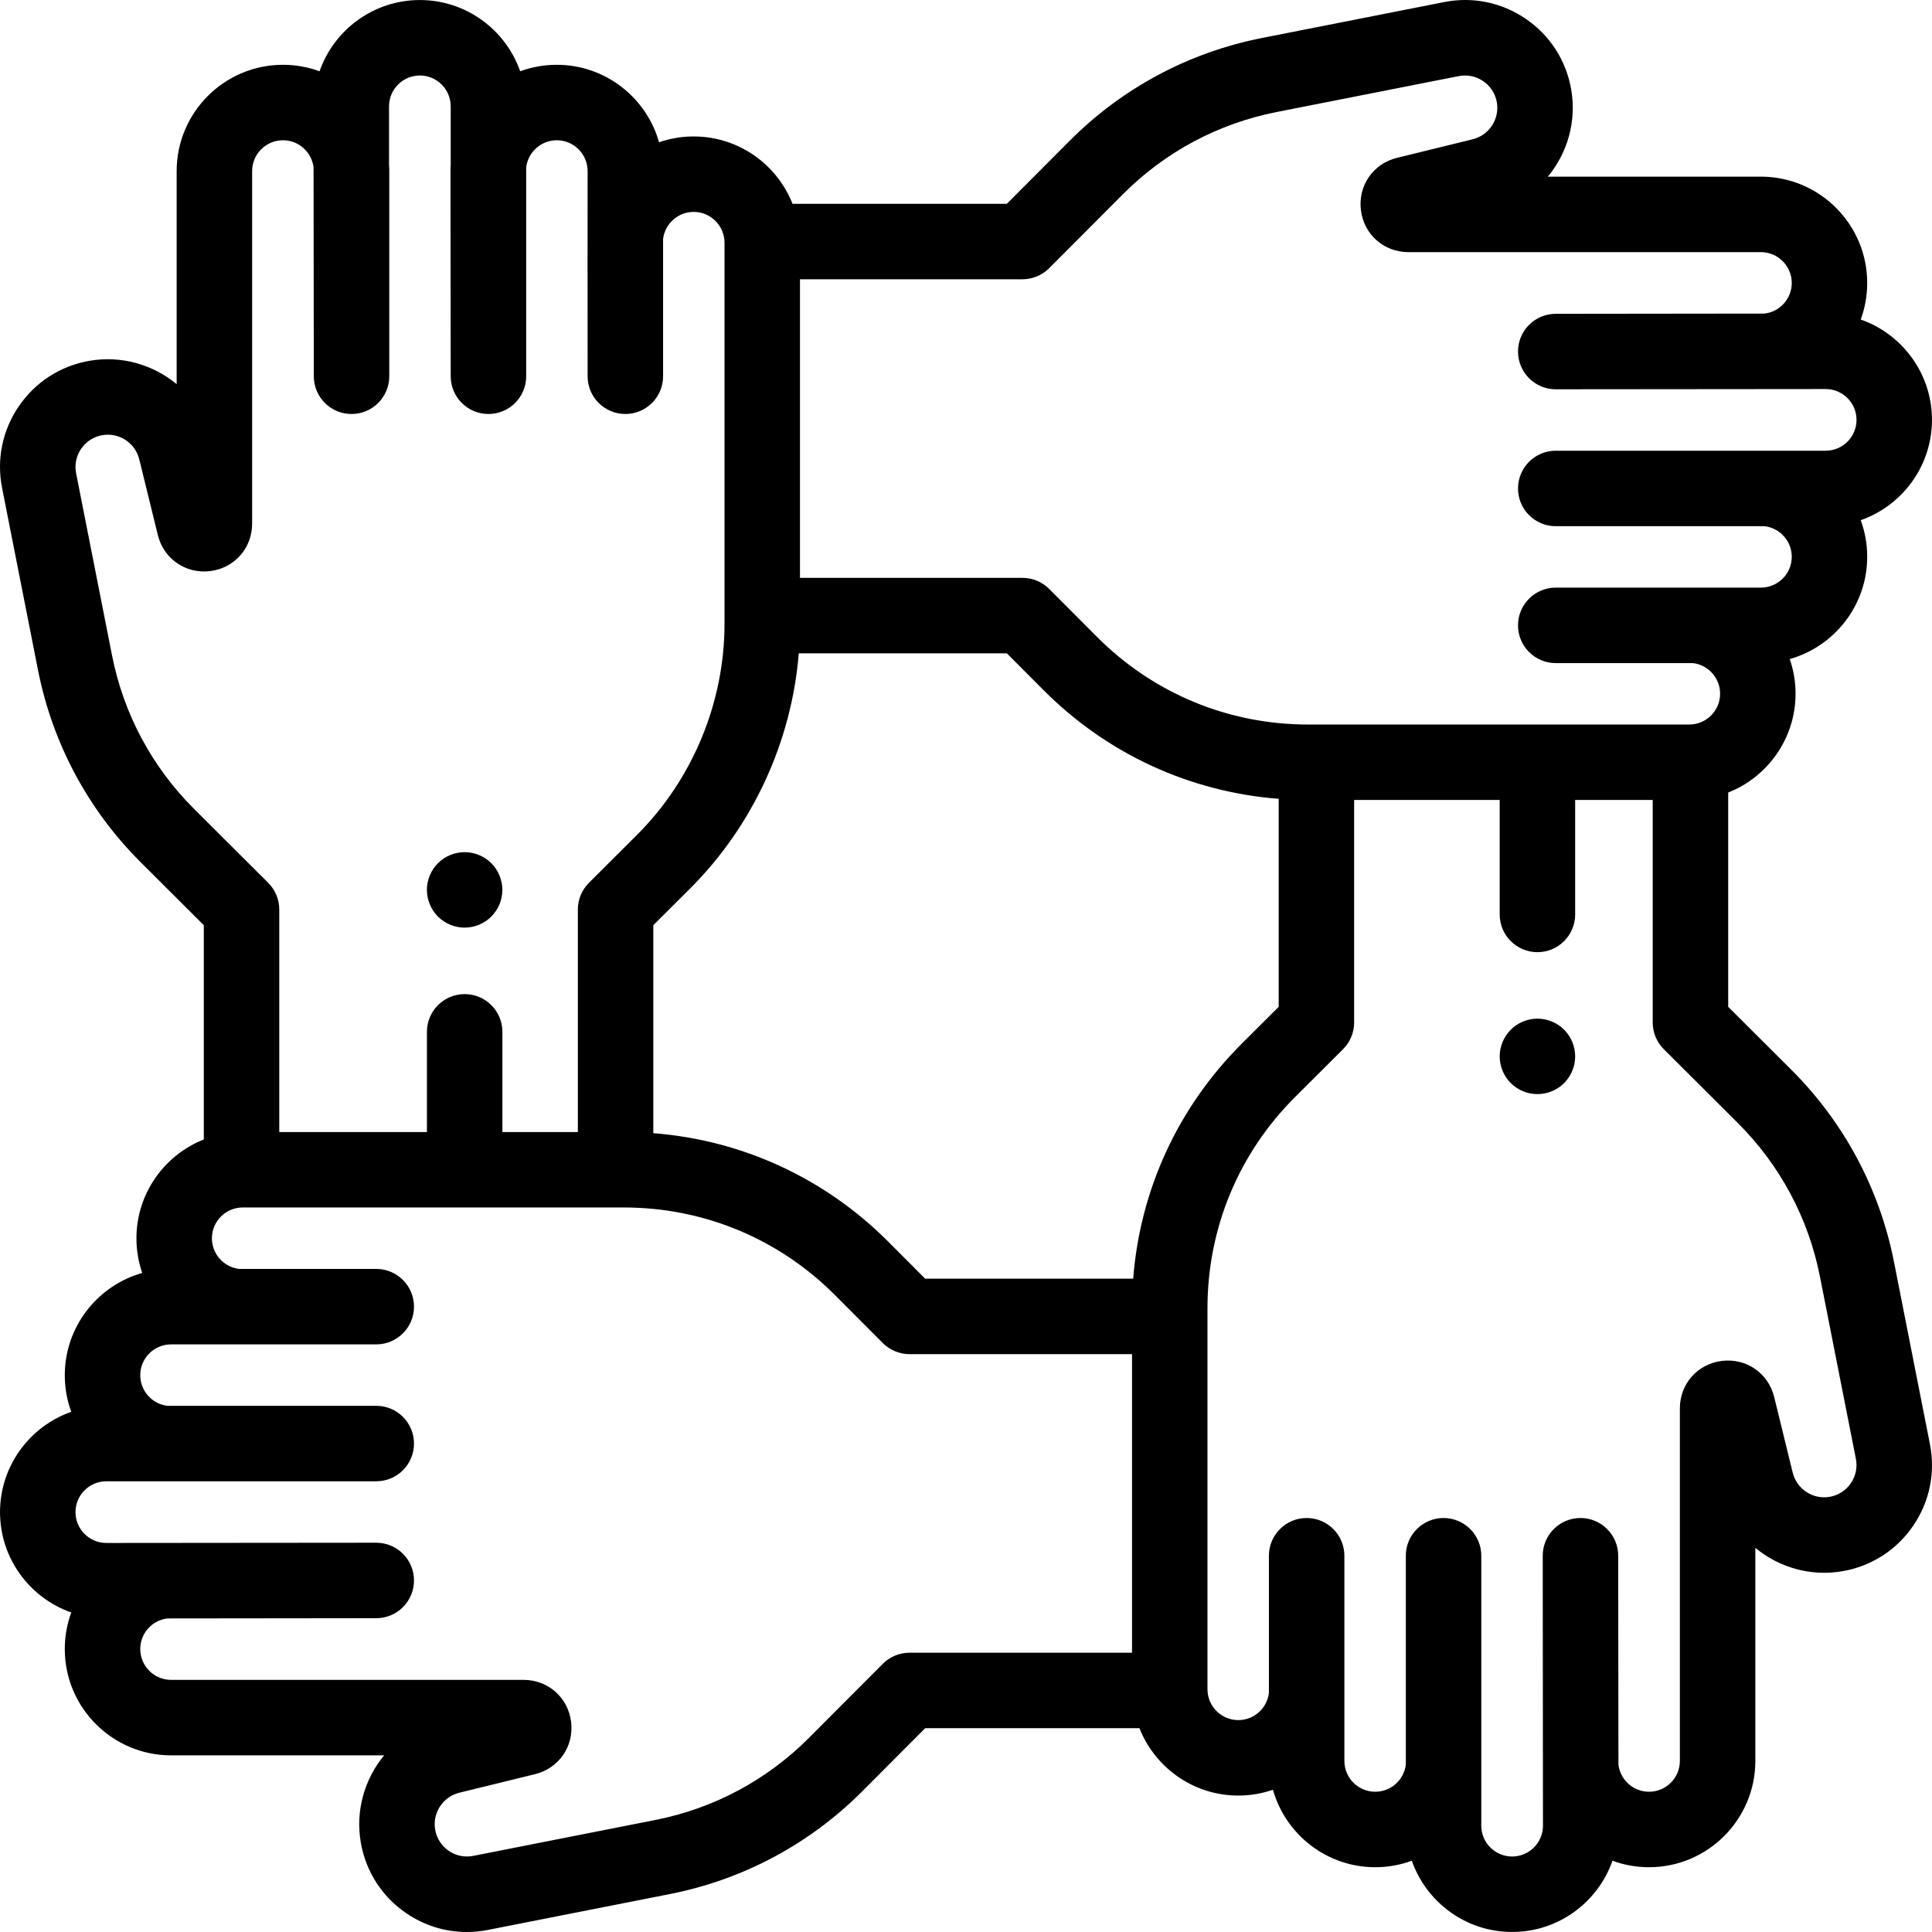
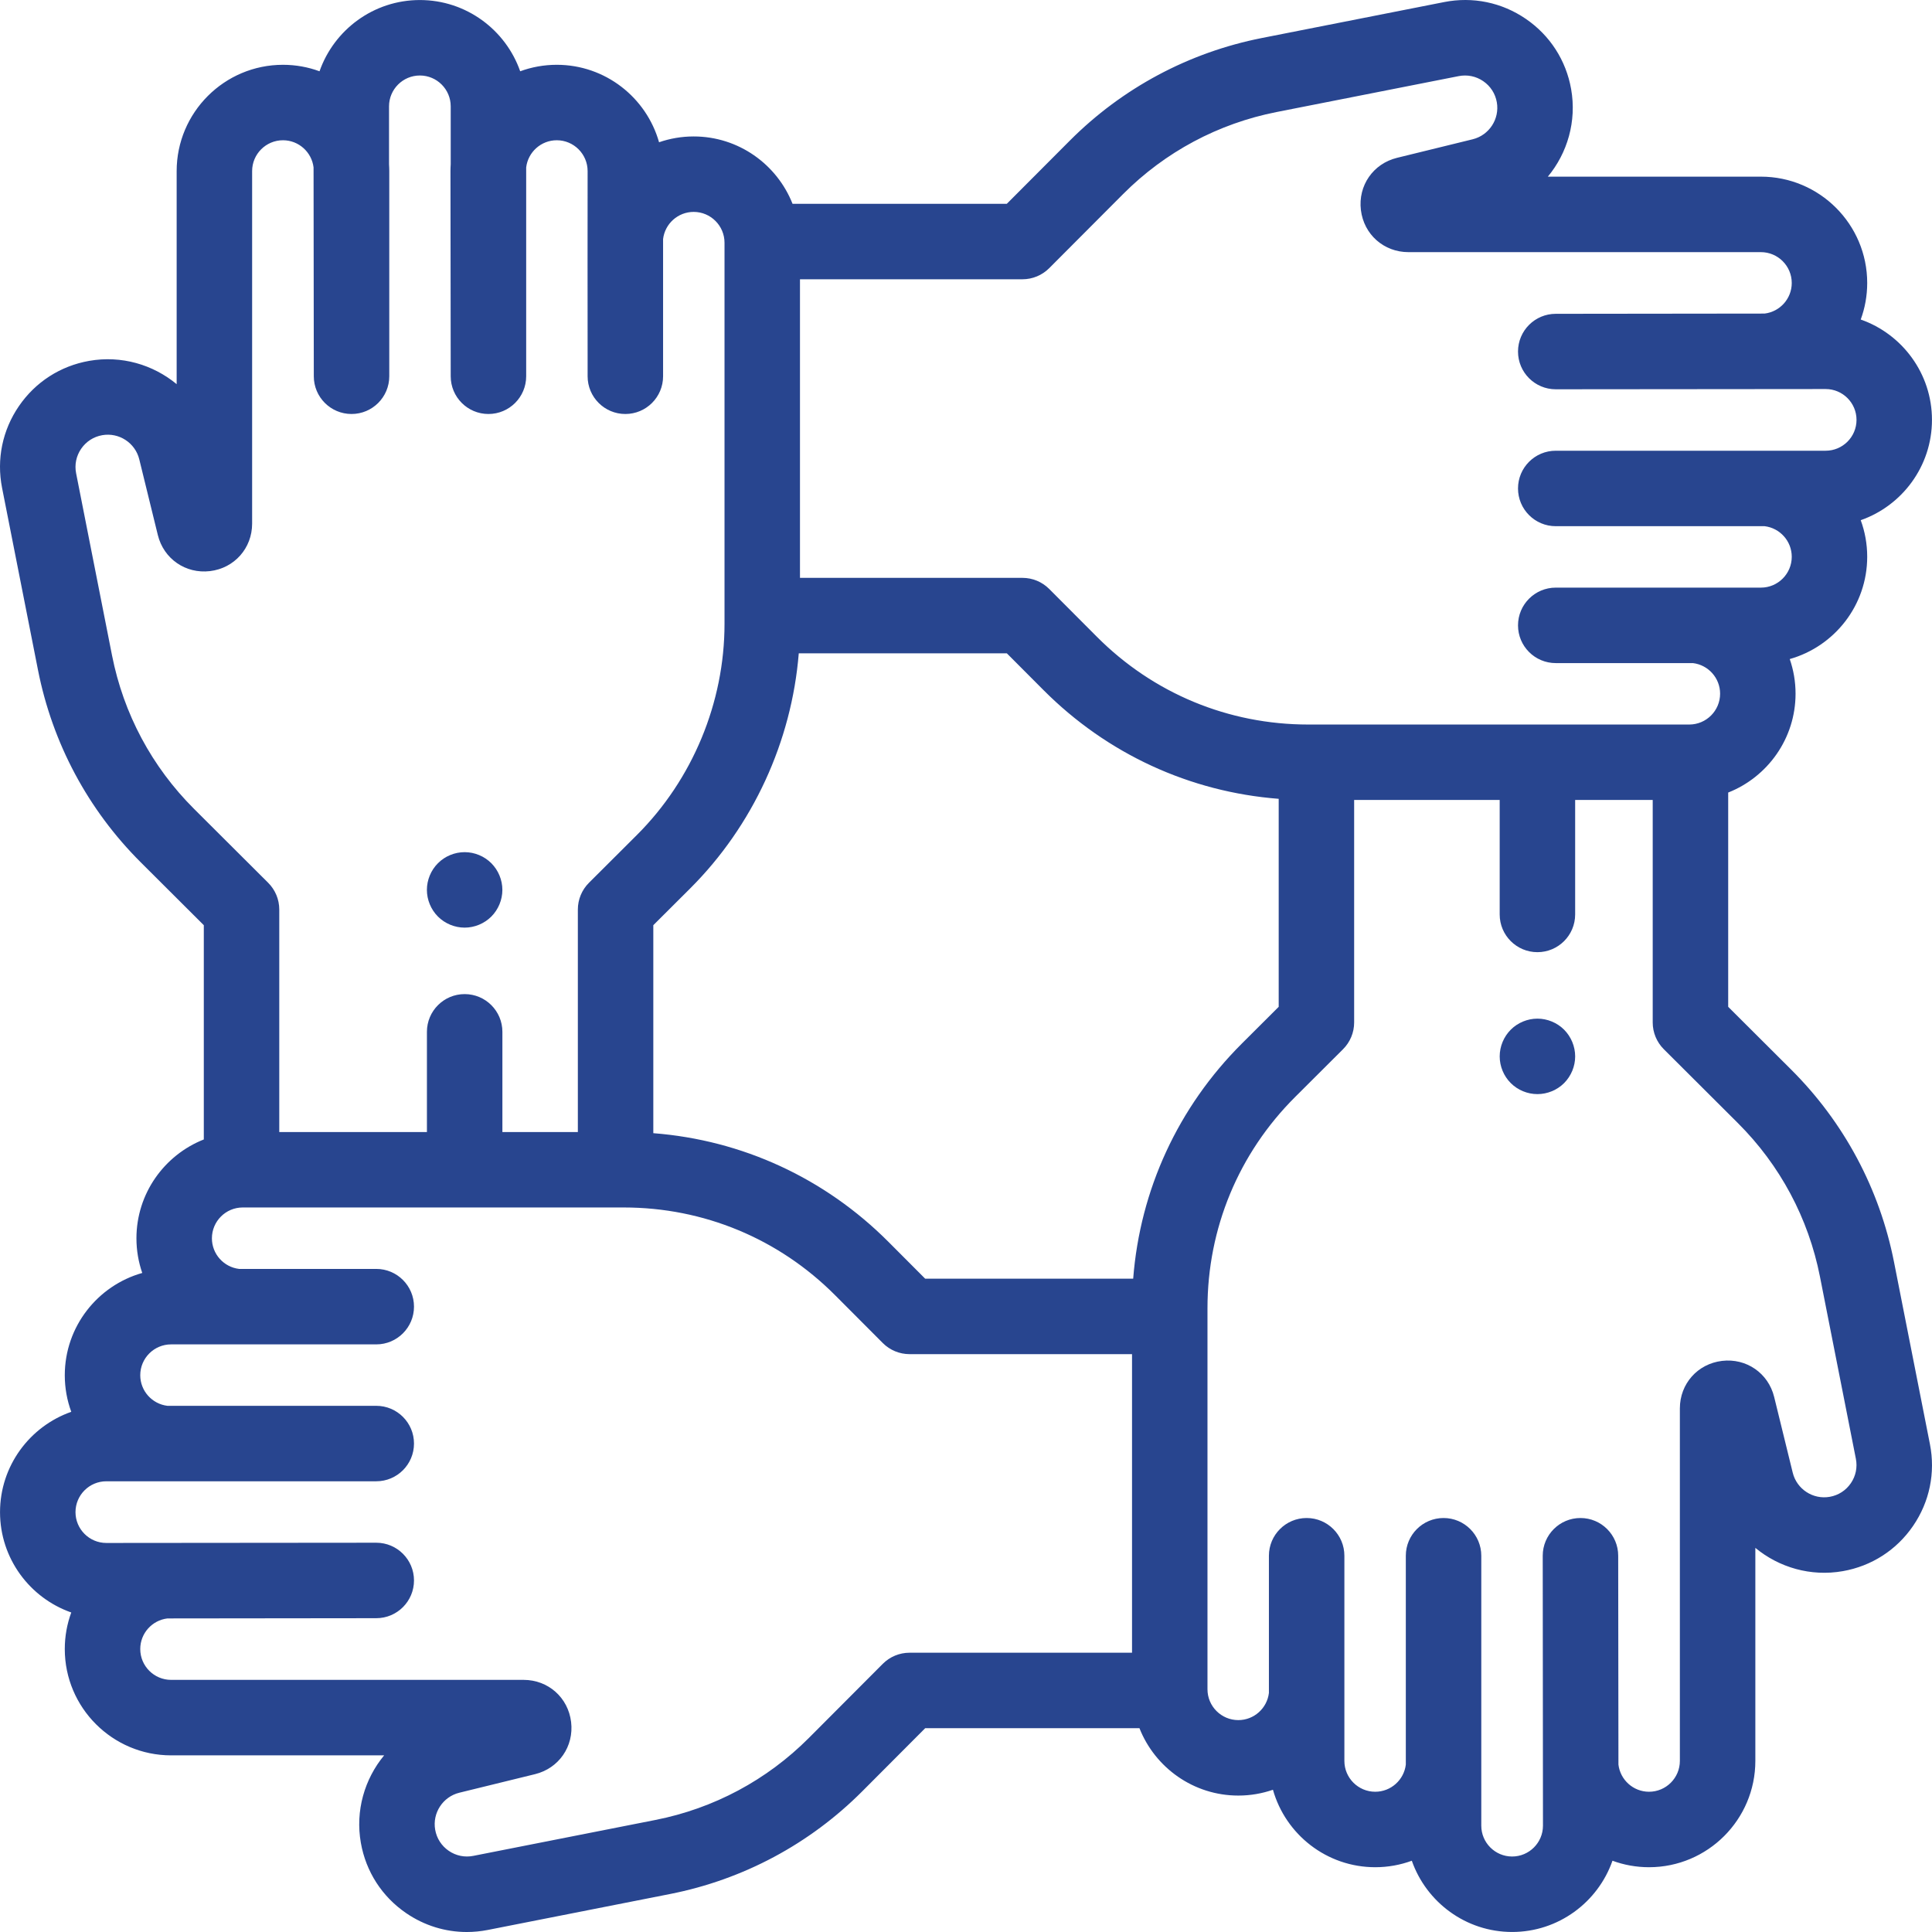
- <svg xmlns="http://www.w3.org/2000/svg" version="1.1" id="Capa_1" x="0px" y="0px" viewBox="0 0 512 512" style="enable-background:new 0 0 512 512;" xml:space="preserve">
+ <svg xmlns="http://www.w3.org/2000/svg" fill="#28458f" version="1.1" id="Capa_1" x="0px" y="0px" viewBox="0 0 512 512" style="enable-background:new 0 0 512 512;" xml:space="preserve">
  <g>
    <g>
      <path d="M511.449,382.703l-9.515-48.253c-3.823-19.39-13.242-37.017-27.237-50.974l-16.708-16.66v-56.782    c10.442-4.127,17.852-14.314,17.852-26.206c0-3.21-0.547-6.294-1.541-9.171c11.831-3.34,20.529-14.225,20.529-27.11    c0-3.403-0.607-6.667-1.718-9.69c10.981-3.849,18.88-14.312,18.88-26.59c0-12.279-7.899-22.741-18.88-26.59    c1.111-3.023,1.718-6.287,1.718-9.69c0-15.535-12.639-28.172-28.172-28.172h-56.461c5.183-6.261,7.676-14.661,6.171-23.194    c-1.344-7.624-5.601-14.232-11.987-18.608c-6.385-4.376-14.086-5.961-21.678-4.463l-48.254,9.515    c-19.391,3.824-37.017,13.243-50.973,27.238l-16.66,16.708h-56.782c-4.127-10.442-14.314-17.852-26.205-17.852    c-3.21,0-6.294,0.547-9.171,1.541c-3.34-11.831-14.225-20.529-27.109-20.529c-3.403,0-6.667,0.607-9.69,1.718    c-3.849-10.981-14.312-18.88-26.59-18.88c-12.279,0-22.741,7.9-26.59,18.881c-3.023-1.111-6.287-1.718-9.69-1.718    c-15.534,0-28.172,12.638-28.172,28.172v56.461c-6.26-5.182-14.658-7.674-23.194-6.17c-7.624,1.344-14.232,5.601-18.608,11.987    c-4.376,6.385-5.961,14.085-4.464,21.679l9.517,48.253c3.824,19.391,13.243,37.017,27.237,50.973l16.707,16.66v56.781    c-10.443,4.127-17.854,14.315-17.854,26.206c0,3.211,0.547,6.294,1.541,9.172c-11.831,3.34-20.529,14.224-20.529,27.109    c0,3.404,0.607,6.668,1.718,9.691c-10.982,3.849-18.88,14.312-18.88,26.59c0,12.279,7.899,22.741,18.88,26.589    c-1.111,3.023-1.718,6.288-1.718,9.691c0,15.534,12.639,28.172,28.172,28.172h56.461c-5.182,6.261-7.675,14.66-6.17,23.193    c1.344,7.624,5.601,14.232,11.986,18.607c4.816,3.301,10.38,5.014,16.083,5.014c1.857,0,3.73-0.183,5.597-0.55l48.254-9.516    c19.389-3.823,37.016-13.242,50.973-27.237l16.66-16.708h56.782c4.127,10.443,14.314,17.854,26.206,17.854    c3.21,0,6.294-0.547,9.171-1.541c3.341,11.831,14.226,20.528,27.109,20.528c3.403,0,6.668-0.607,9.691-1.718    c3.848,10.982,14.311,18.88,26.589,18.88c12.279,0,22.742-7.899,26.59-18.88c3.023,1.111,6.288,1.718,9.691,1.718    c15.534,0,28.171-12.639,28.171-28.172v-56.459c6.261,5.181,14.657,7.675,23.194,6.169c7.624-1.344,14.232-5.601,18.607-11.986    S512.947,390.298,511.449,382.703z M212.003,131.825v-27.258V74.01h58.964c2.657,0,5.205-1.058,7.081-2.939l19.59-19.645    c11.139-11.169,25.204-18.687,40.68-21.738l48.254-9.515c2.28-0.448,4.589,0.026,6.505,1.339s3.193,3.296,3.596,5.583    c0.782,4.433-2.03,8.744-6.4,9.816l-20.053,4.917c-6.325,1.55-10.35,7.368-9.569,13.833c0.781,6.465,6.074,11.158,12.587,11.158    h93.422c4.507,0,8.173,3.667,8.173,8.173c0,4.176-3.149,7.624-7.197,8.108l-55.346,0.064c-5.522,0-10,4.477-10,10    c0,5.523,4.478,10,10,10l71.533-0.064c4.507,0,8.173,3.667,8.173,8.173s-3.666,8.173-8.173,8.173H412.29c-5.522,0-10,4.477-10,10    c0,5.523,4.478,10,10,10h55.35c4.046,0.486,7.193,3.934,7.193,8.108c0,4.506-3.666,8.173-8.173,8.173h-54.37    c-5.522,0-10,4.477-10,10s4.478,10,10,10h36.359c4.046,0.485,7.196,3.933,7.196,8.109c0,4.506-3.666,8.172-8.172,8.172H346.685    c-21.156,0-41.035-8.25-55.973-23.231l-12.662-12.698c-1.876-1.881-4.424-2.939-7.081-2.939h-58.966V131.825z M51.425,214.362    c-11.17-11.138-18.687-25.204-21.737-40.68l-9.516-48.253c-0.45-2.279,0.026-4.589,1.339-6.505s3.296-3.193,5.583-3.596    c4.438-0.78,8.743,2.03,9.815,6.401l4.916,20.051c1.549,6.326,7.371,10.344,13.832,9.57c6.466-0.78,11.159-6.074,11.159-12.586    V45.342c0-4.506,3.666-8.173,8.173-8.173c4.175,0,7.622,3.148,8.108,7.194l0.064,55.349c0,5.523,4.478,10,10,10s10-4.477,10-10    V45.342c0-0.609-0.026-1.211-0.064-1.811V28.179c0-4.506,3.666-8.172,8.173-8.172c4.507,0,8.173,3.666,8.173,8.172v15.353    c-0.038,0.599-0.064,1.202-0.064,1.811l0.064,54.37c0,5.523,4.478,10,10,10c5.522,0,10-4.477,10-10v-55.35    c0.486-4.046,3.934-7.194,8.108-7.194c4.507,0,8.173,3.667,8.173,8.173c0,0-0.04,48.648,0,49.012v5.359c0,5.523,4.478,10,10,10    s10-4.477,10-10V63.351c0.486-4.046,3.934-7.194,8.108-7.194c4.507,0,8.173,3.667,8.173,8.173v100.987    c0,20.849-8.468,41.251-23.23,55.973l-12.698,12.662c-1.882,1.876-2.939,4.424-2.939,7.081v58.965h-19.999v-26.551    c0-5.522-4.478-10-10-10c-5.522,0-10,4.478-10,10v26.551H74.01v-58.965c0-2.657-1.058-5.205-2.939-7.081L51.425,214.362z     M300,437.989h-58.967v0.001c-2.657,0-5.205,1.058-7.081,2.938l-19.59,19.645c-11.139,11.171-25.205,18.688-40.68,21.737    l-48.254,9.516c-2.28,0.451-4.589-0.025-6.505-1.339c-1.916-1.314-3.193-3.296-3.596-5.583c-0.782-4.432,2.03-8.743,6.4-9.814    l20.055-4.917c6.324-1.551,10.348-7.368,9.566-13.833c-0.78-6.465-6.074-11.157-12.586-11.157h-93.42    c-4.507,0-8.173-3.666-8.173-8.173c0-4.177,3.151-7.626,7.2-8.109l55.344-0.063c5.522,0,10-4.478,10-10s-4.478-10-10-10    l-71.533,0.063c-4.507,0-8.173-3.666-8.173-8.173c0-4.506,3.666-8.172,8.173-8.172h71.533c5.522,0,10-4.478,10-10s-4.478-10-10-10    H44.369c-4.049-0.483-7.2-3.932-7.2-8.109c0-4.506,3.666-8.172,8.173-8.172h54.371c5.522,0,10-4.478,10-10s-4.478-10-10-10H63.357    c-4.048-0.483-7.199-3.932-7.199-8.109c0-4.507,3.666-8.173,8.172-8.173h100.987c21.155,0,41.034,8.251,55.973,23.231    l12.662,12.698c1.876,1.882,4.424,2.939,7.081,2.939H300V437.989z M300.305,338.868h-55.122l-9.731-9.759    c-16.867-16.915-38.758-26.978-62.318-28.804v-55.122l9.759-9.731c16.649-16.602,26.903-38.968,28.789-62.319h55.136l9.731,9.759    c16.867,16.915,38.759,26.977,62.319,28.804v55.123l-9.759,9.731C312.194,293.415,302.131,315.308,300.305,338.868z     M490.488,393.076c-1.313,1.916-3.296,3.193-5.584,3.597c-4.437,0.786-8.743-2.03-9.813-6.401l-4.917-20.054    c-1.551-6.326-7.379-10.343-13.834-9.567c-6.465,0.781-11.157,6.074-11.157,12.586v93.422c0,4.507-3.666,8.173-8.172,8.173    c-4.177,0-7.626-3.151-8.109-7.2l-0.063-55.343c0-5.522-4.478-10-10-10s-10,4.478-10,10l0.063,71.534    c0,4.506-3.666,8.172-8.173,8.172c-4.506,0-8.172-3.666-8.172-8.172v-71.534c0-5.522-4.478-10-10-10s-10,4.478-10,10v55.343    c-0.483,4.049-3.932,7.2-8.109,7.2c-4.507,0-8.173-3.666-8.173-8.173v-54.37c0-5.522-4.478-10-10-10s-10,4.478-10,10v36.362    c-0.486,4.046-3.934,7.194-8.108,7.194c-4.507,0-8.173-3.666-8.173-8.173v-40.234V380.18v-33.495    c0-21.155,8.251-41.034,23.231-55.974l12.698-12.662c1.882-1.876,2.939-4.424,2.939-7.081v-58.966h21.31h17.26v30.333    c0,5.523,4.478,10,10,10s10-4.477,10-10v-30.333h20.554v58.966c0,2.657,1.058,5.205,2.938,7.081l19.645,19.59    c11.171,11.139,18.688,25.205,21.737,40.681l9.516,48.253C492.277,388.851,491.802,391.161,490.488,393.076z" />
    </g>
  </g>
  <g>
    <g>
      <path d="M414.505,272.88c-1.86-1.861-4.441-2.93-7.07-2.93c-2.63,0-5.21,1.069-7.069,2.93c-1.86,1.86-2.931,4.439-2.931,7.08    c0,2.63,1.07,5.21,2.931,7.07c1.859,1.859,4.439,2.92,7.069,2.92s5.21-1.061,7.07-2.92c1.86-1.87,2.93-4.44,2.93-7.07    S416.366,274.75,414.505,272.88z" />
    </g>
  </g>
  <g>
    <g>
      <path d="M130.203,228.761c-1.86-1.87-4.44-2.93-7.07-2.93c-2.63,0-5.21,1.06-7.07,2.93c-1.859,1.86-2.93,4.43-2.93,7.07    c0,2.63,1.07,5.21,2.93,7.07c1.86,1.86,4.44,2.93,7.07,2.93c2.63,0,5.21-1.07,7.07-2.93c1.859-1.86,2.93-4.44,2.93-7.07    C133.133,233.191,132.063,230.621,130.203,228.761z" />
    </g>
  </g>
  <g>
</g>
  <g>
</g>
  <g>
</g>
  <g>
</g>
  <g>
</g>
  <g>
</g>
  <g>
</g>
  <g>
</g>
  <g>
</g>
  <g>
</g>
  <g>
</g>
  <g>
</g>
  <g>
</g>
  <g>
</g>
  <g>
</g>
</svg>
